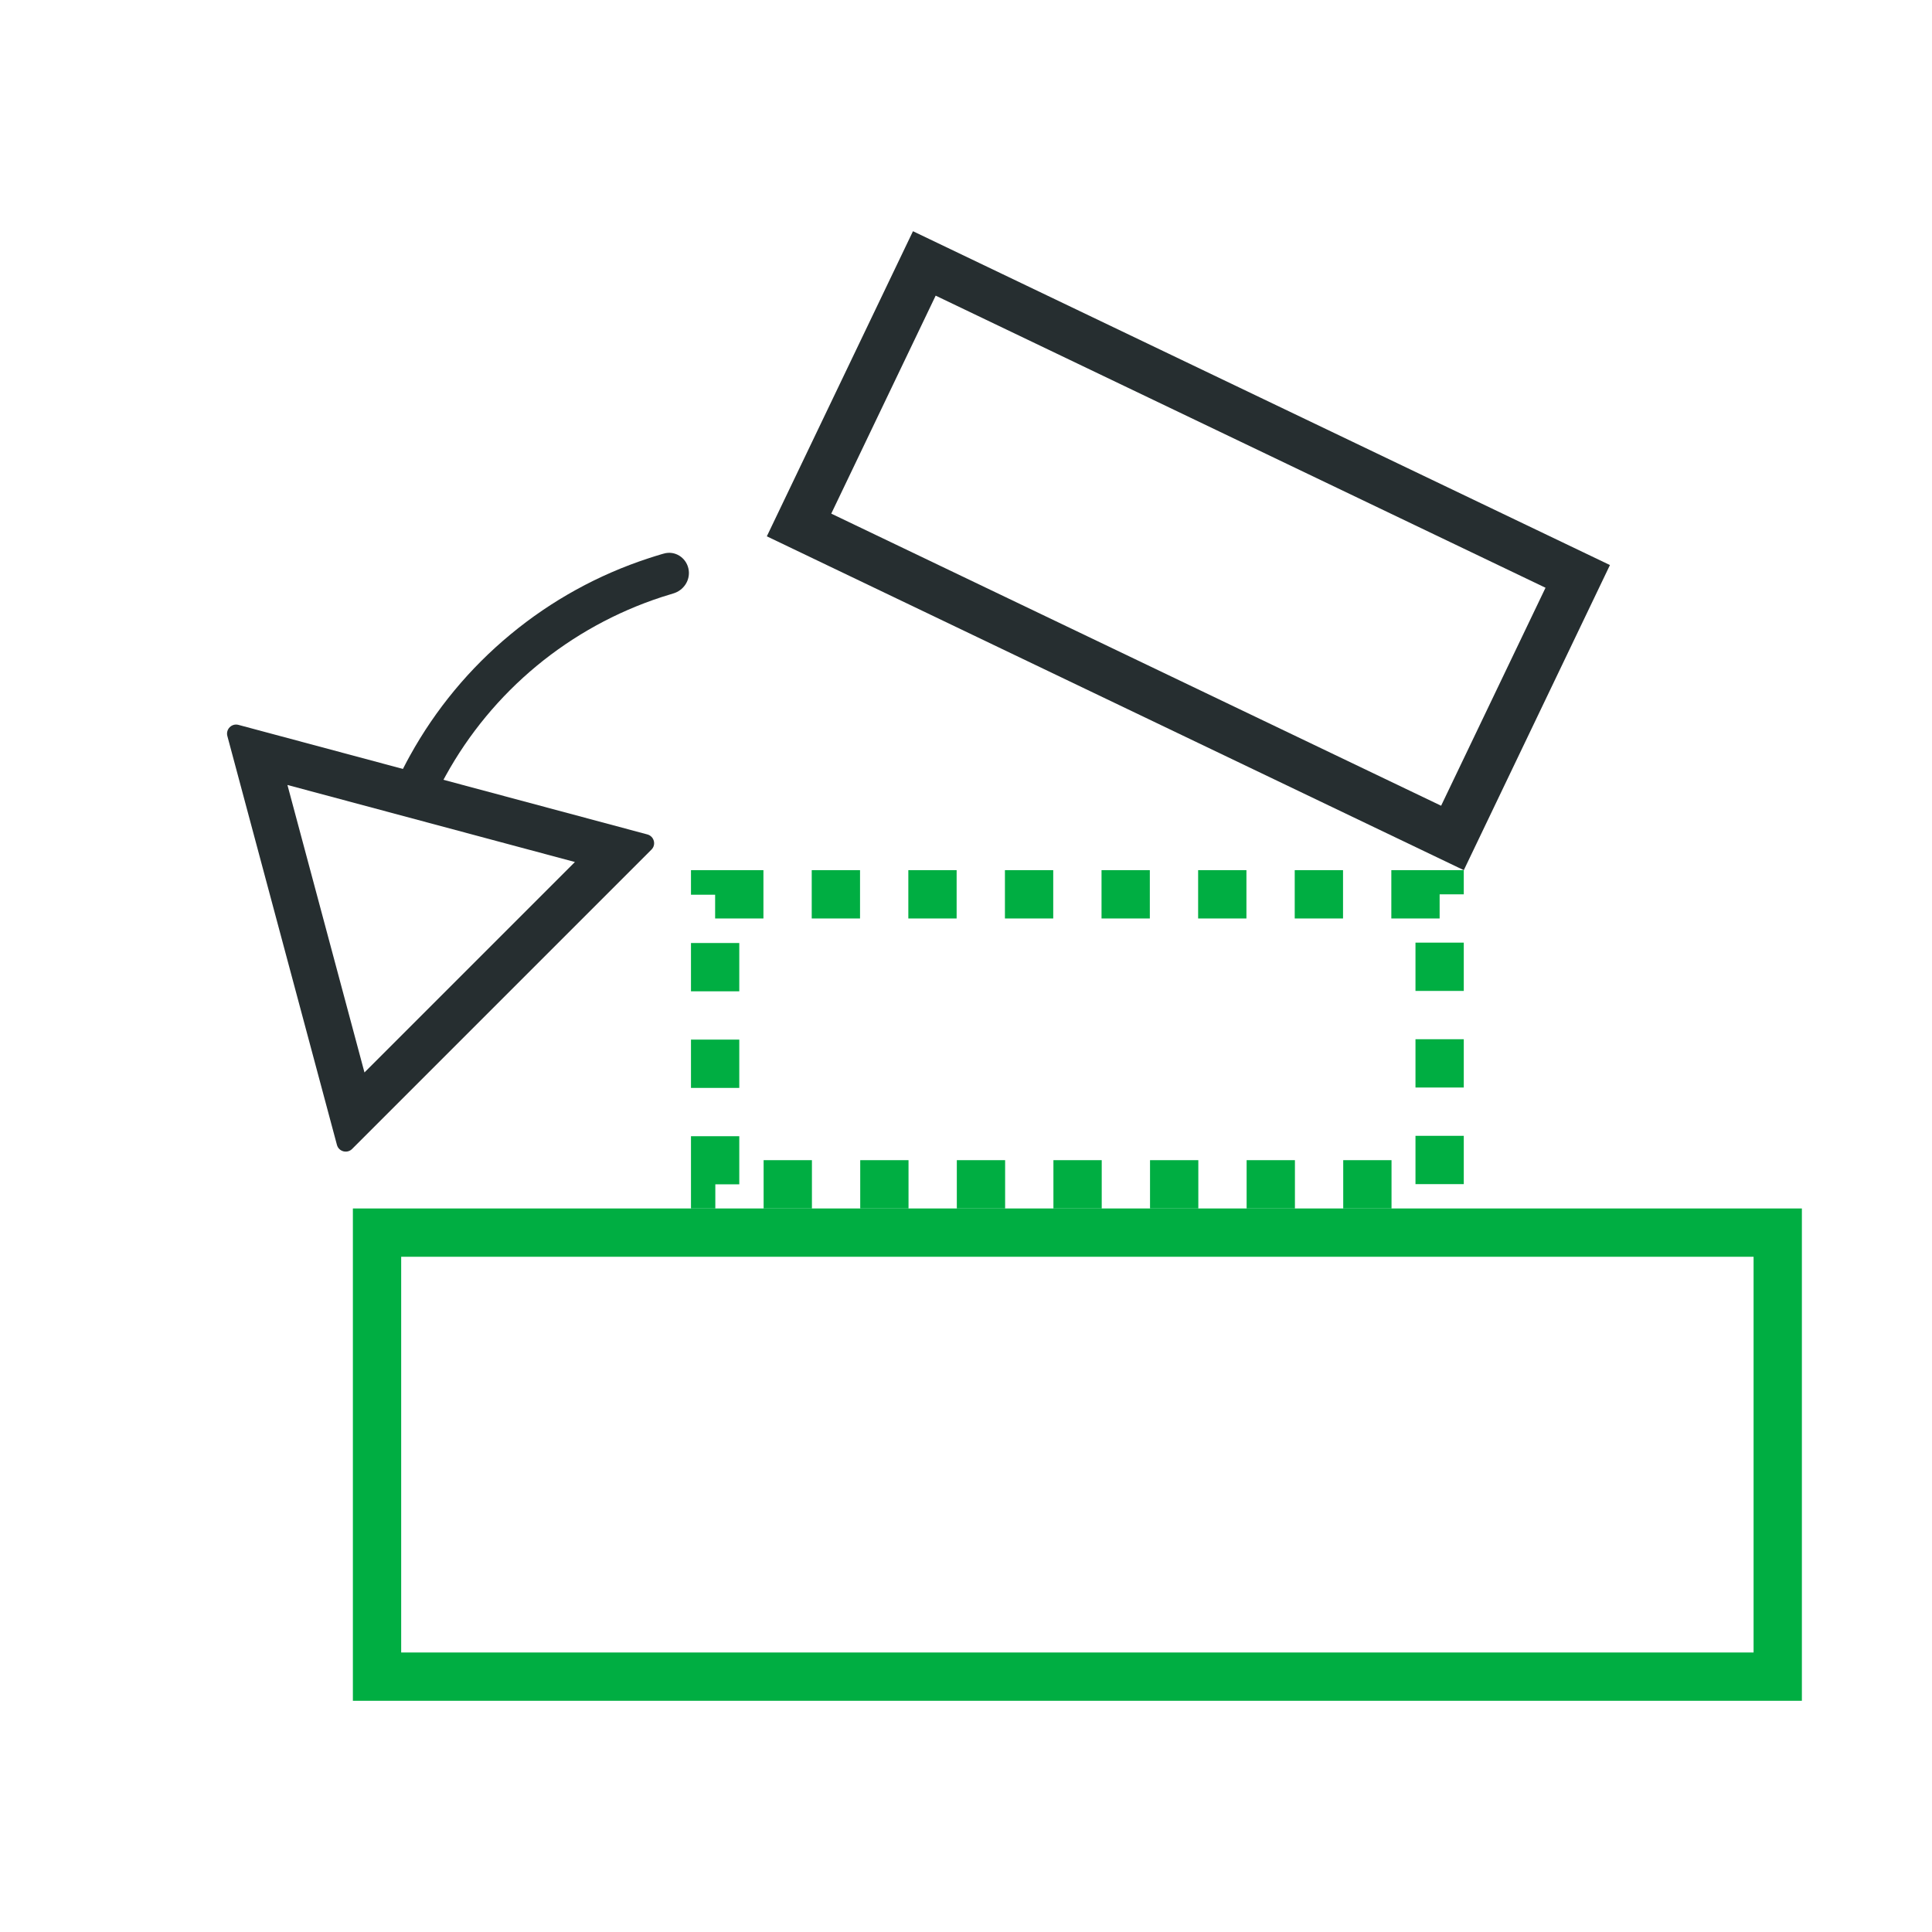
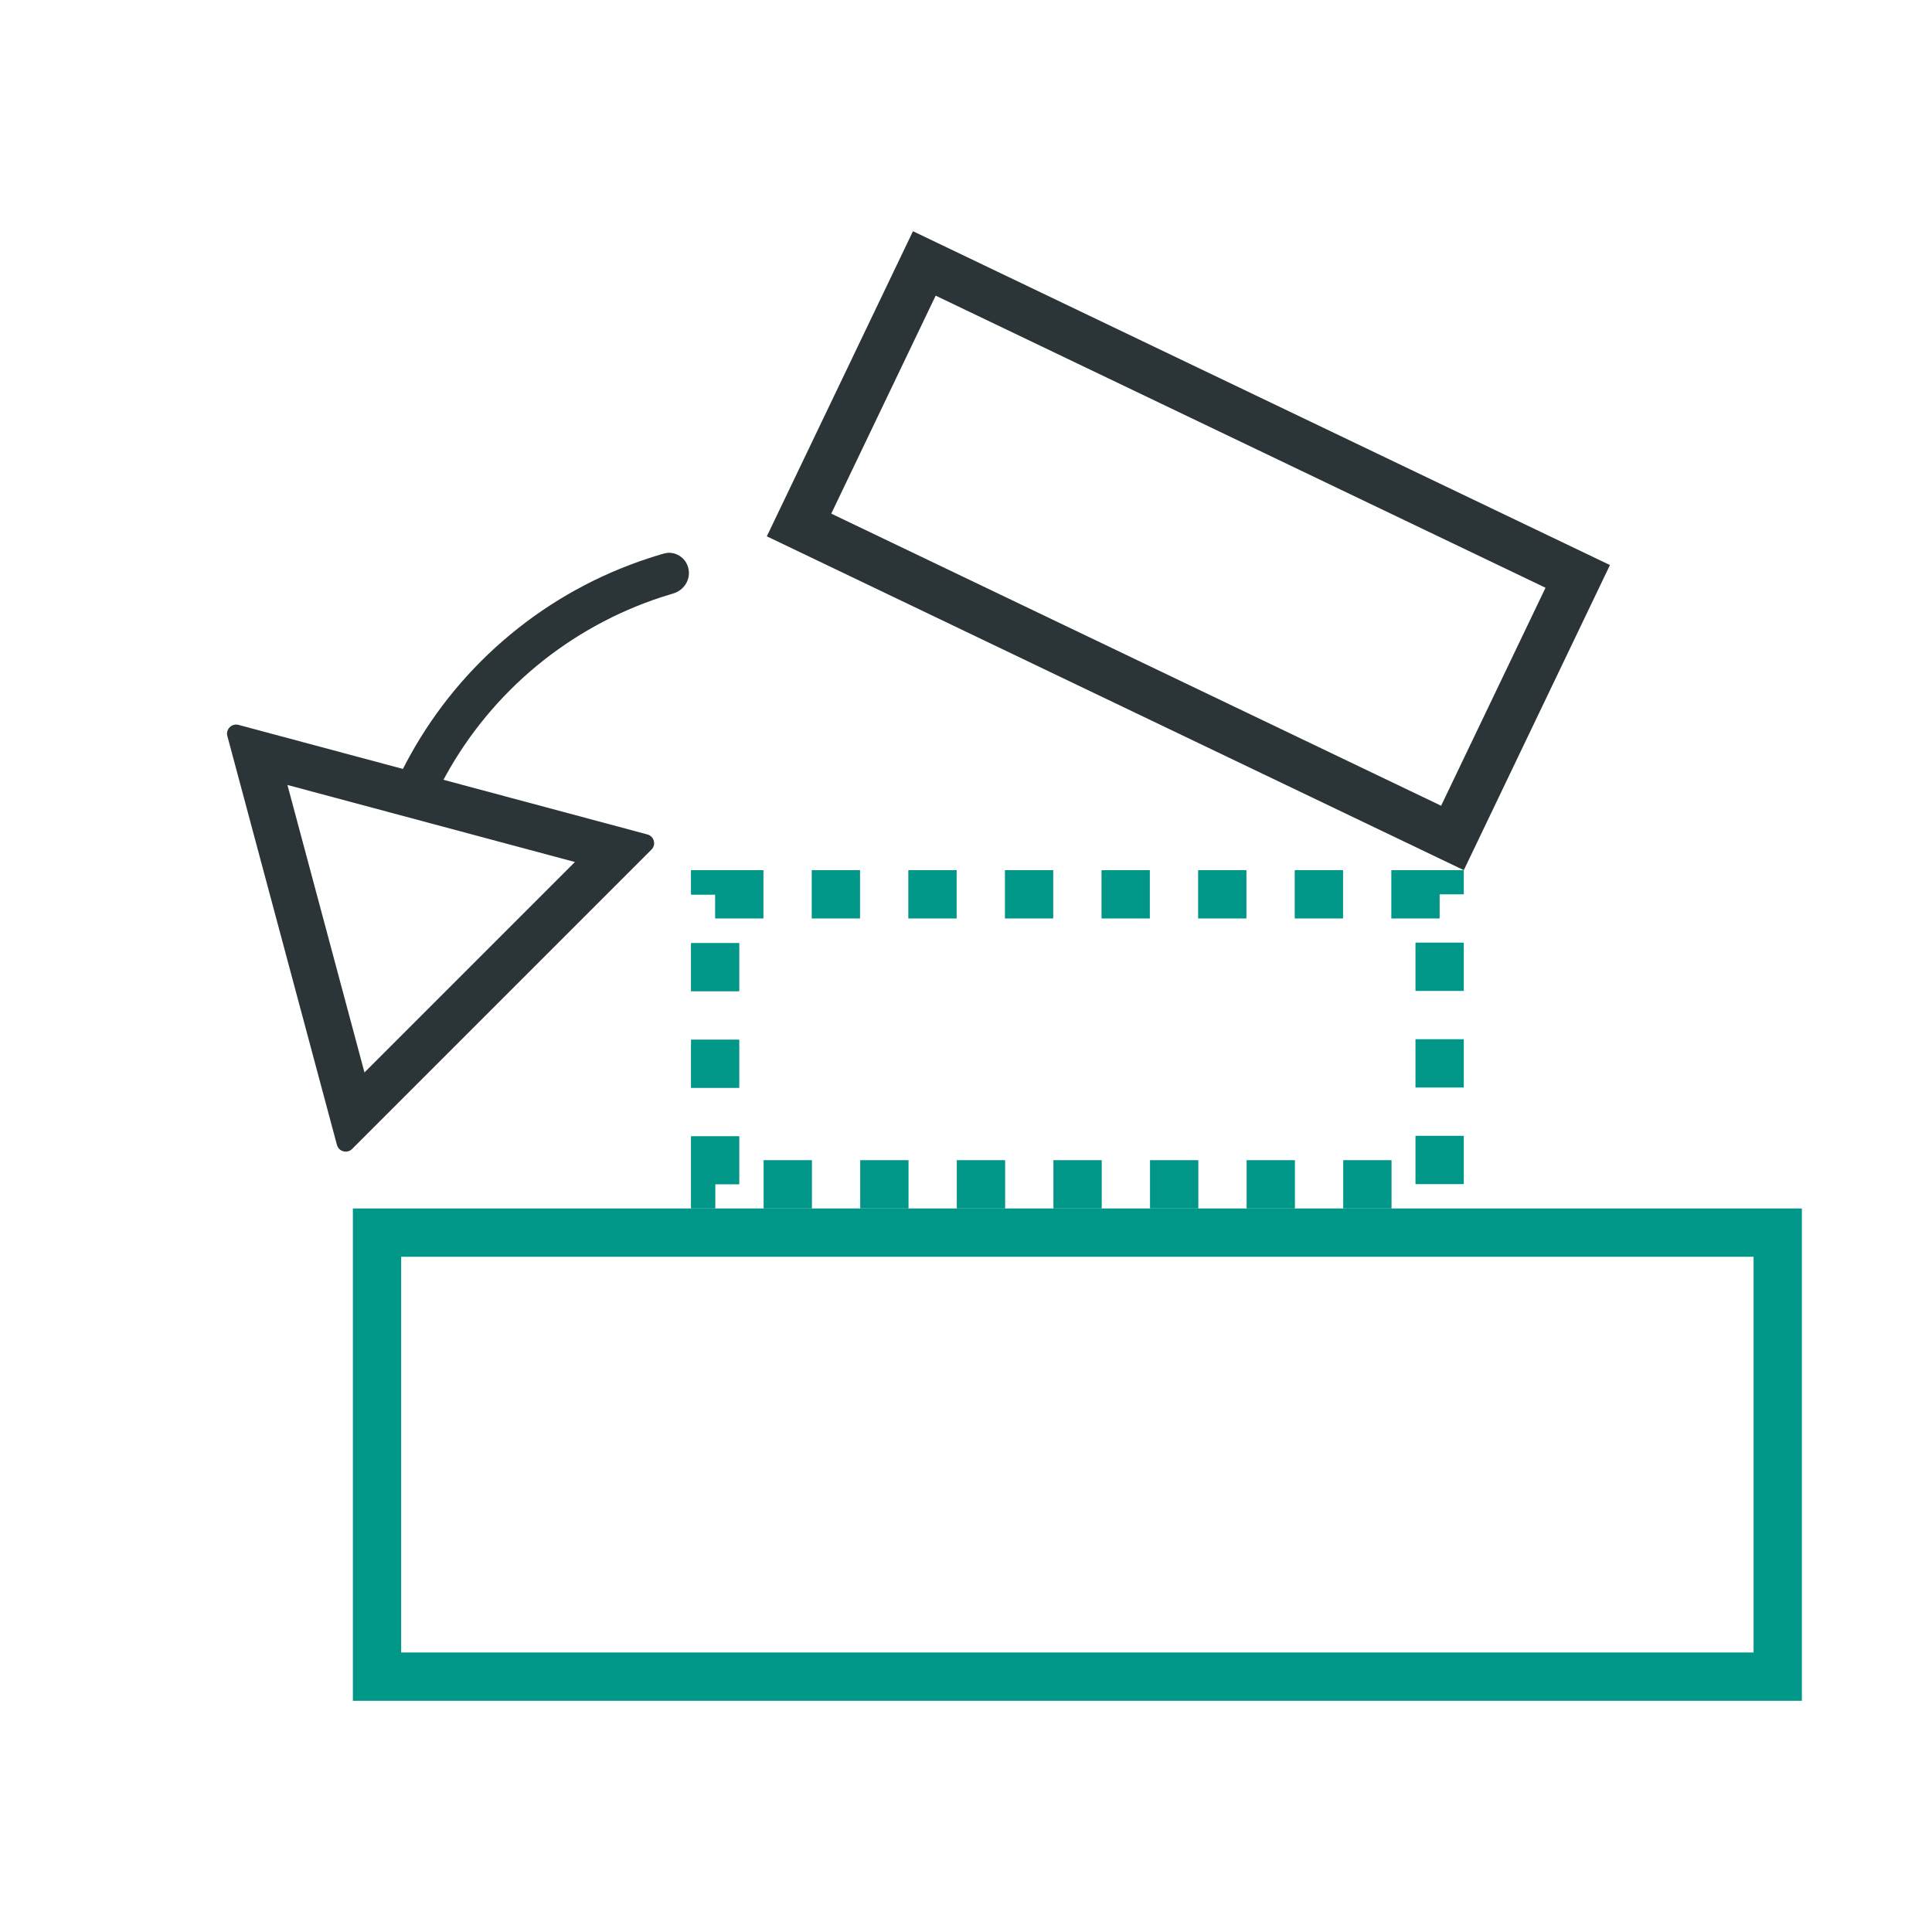
<svg xmlns="http://www.w3.org/2000/svg" width="40" height="40" viewBox="0 0 40 40" fill="none">
-   <rect x="7.806" y="25.52" width="29" height="9.193" stroke="#00AE42" />
-   <rect x="19.137" y="5.454" width="15" height="6.004" transform="rotate(25.5934 19.1368 5.45404)" stroke="#262E30" />
-   <rect x="14.806" y="18.516" width="15" height="6.004" stroke="#00AE42" stroke-dasharray="1 1" />
-   <path fill-rule="evenodd" clip-rule="evenodd" d="M13.488 17.59C13.59 17.488 13.543 17.314 13.403 17.276L4.938 15.008C4.798 14.97 4.67 15.098 4.707 15.238L6.976 23.704C7.013 23.843 7.188 23.89 7.29 23.788L13.488 17.59ZM7.546 22.204L11.903 17.847L5.951 16.252L7.546 22.204Z" fill="#262E30" />
-   <path fill-rule="evenodd" clip-rule="evenodd" d="M9.227 16.061C9.705 15.193 10.344 14.421 11.11 13.787C11.877 13.153 12.755 12.67 13.697 12.362C13.777 12.336 13.857 12.311 13.939 12.287C13.952 12.284 13.965 12.279 13.977 12.274C14.18 12.195 14.302 11.982 14.252 11.767C14.199 11.539 13.97 11.396 13.745 11.461C13.73 11.465 13.716 11.469 13.701 11.473C13.609 11.5 13.517 11.529 13.426 11.559C12.386 11.899 11.416 12.433 10.57 13.134C9.723 13.834 9.017 14.687 8.488 15.645C8.441 15.729 8.396 15.814 8.353 15.899C8.346 15.913 8.339 15.926 8.332 15.94C8.227 16.149 8.324 16.4 8.538 16.495C8.739 16.585 8.972 16.504 9.088 16.321C9.095 16.309 9.102 16.297 9.108 16.285C9.146 16.21 9.186 16.135 9.227 16.061Z" fill="#262E30" />
+   <rect x="7.806" y="25.52" width="29" height="9.193" stroke="#009688" />
+   <rect x="19.137" y="5.454" width="15" height="6.004" transform="rotate(25.5934 19.1368 5.45404)" stroke="#2b3436" />
+   <rect x="14.806" y="18.516" width="15" height="6.004" stroke="#009688" stroke-dasharray="1 1" />
+   <path fill-rule="evenodd" clip-rule="evenodd" d="M13.488 17.59C13.59 17.488 13.543 17.314 13.403 17.276L4.938 15.008C4.798 14.97 4.67 15.098 4.707 15.238L6.976 23.704C7.013 23.843 7.188 23.89 7.29 23.788L13.488 17.59ZM7.546 22.204L11.903 17.847L5.951 16.252L7.546 22.204Z" fill="#2b3436" />
+   <path fill-rule="evenodd" clip-rule="evenodd" d="M9.227 16.061C9.705 15.193 10.344 14.421 11.11 13.787C11.877 13.153 12.755 12.67 13.697 12.362C13.777 12.336 13.857 12.311 13.939 12.287C13.952 12.284 13.965 12.279 13.977 12.274C14.18 12.195 14.302 11.982 14.252 11.767C14.199 11.539 13.97 11.396 13.745 11.461C13.73 11.465 13.716 11.469 13.701 11.473C13.609 11.5 13.517 11.529 13.426 11.559C12.386 11.899 11.416 12.433 10.57 13.134C9.723 13.834 9.017 14.687 8.488 15.645C8.441 15.729 8.396 15.814 8.353 15.899C8.346 15.913 8.339 15.926 8.332 15.94C8.227 16.149 8.324 16.4 8.538 16.495C8.739 16.585 8.972 16.504 9.088 16.321C9.095 16.309 9.102 16.297 9.108 16.285C9.146 16.21 9.186 16.135 9.227 16.061Z" fill="#2b3436" />
</svg>
